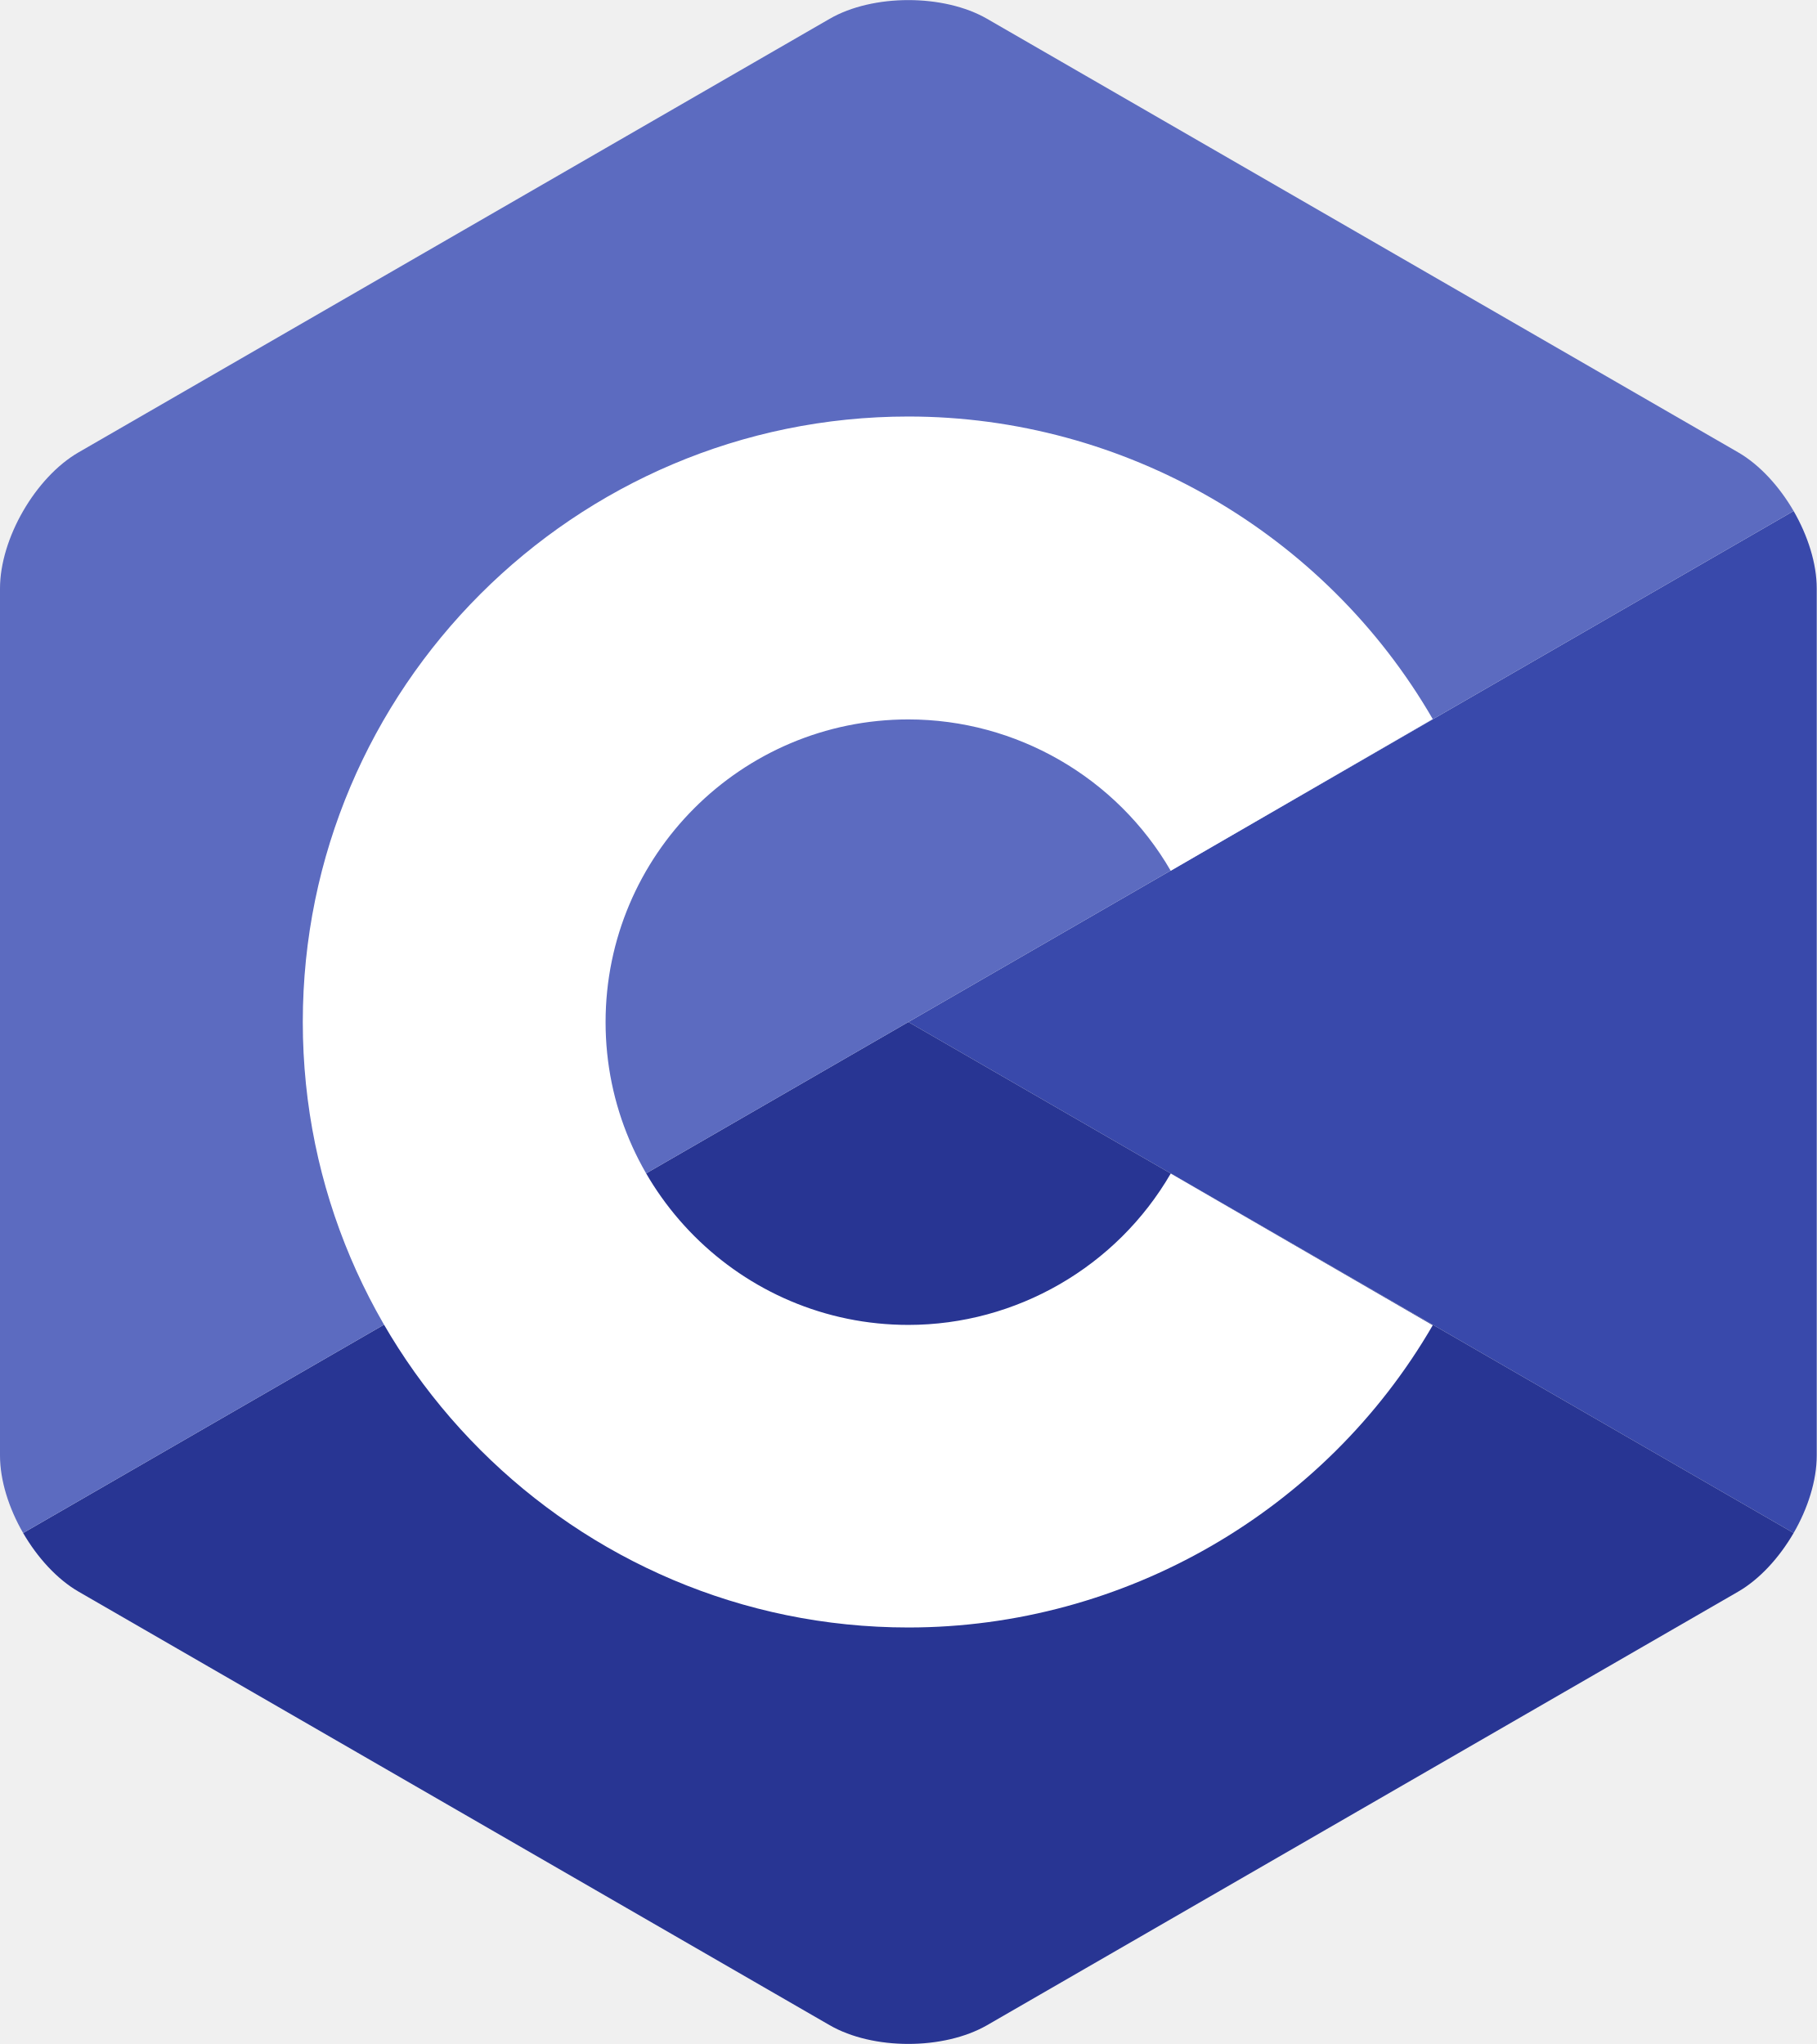
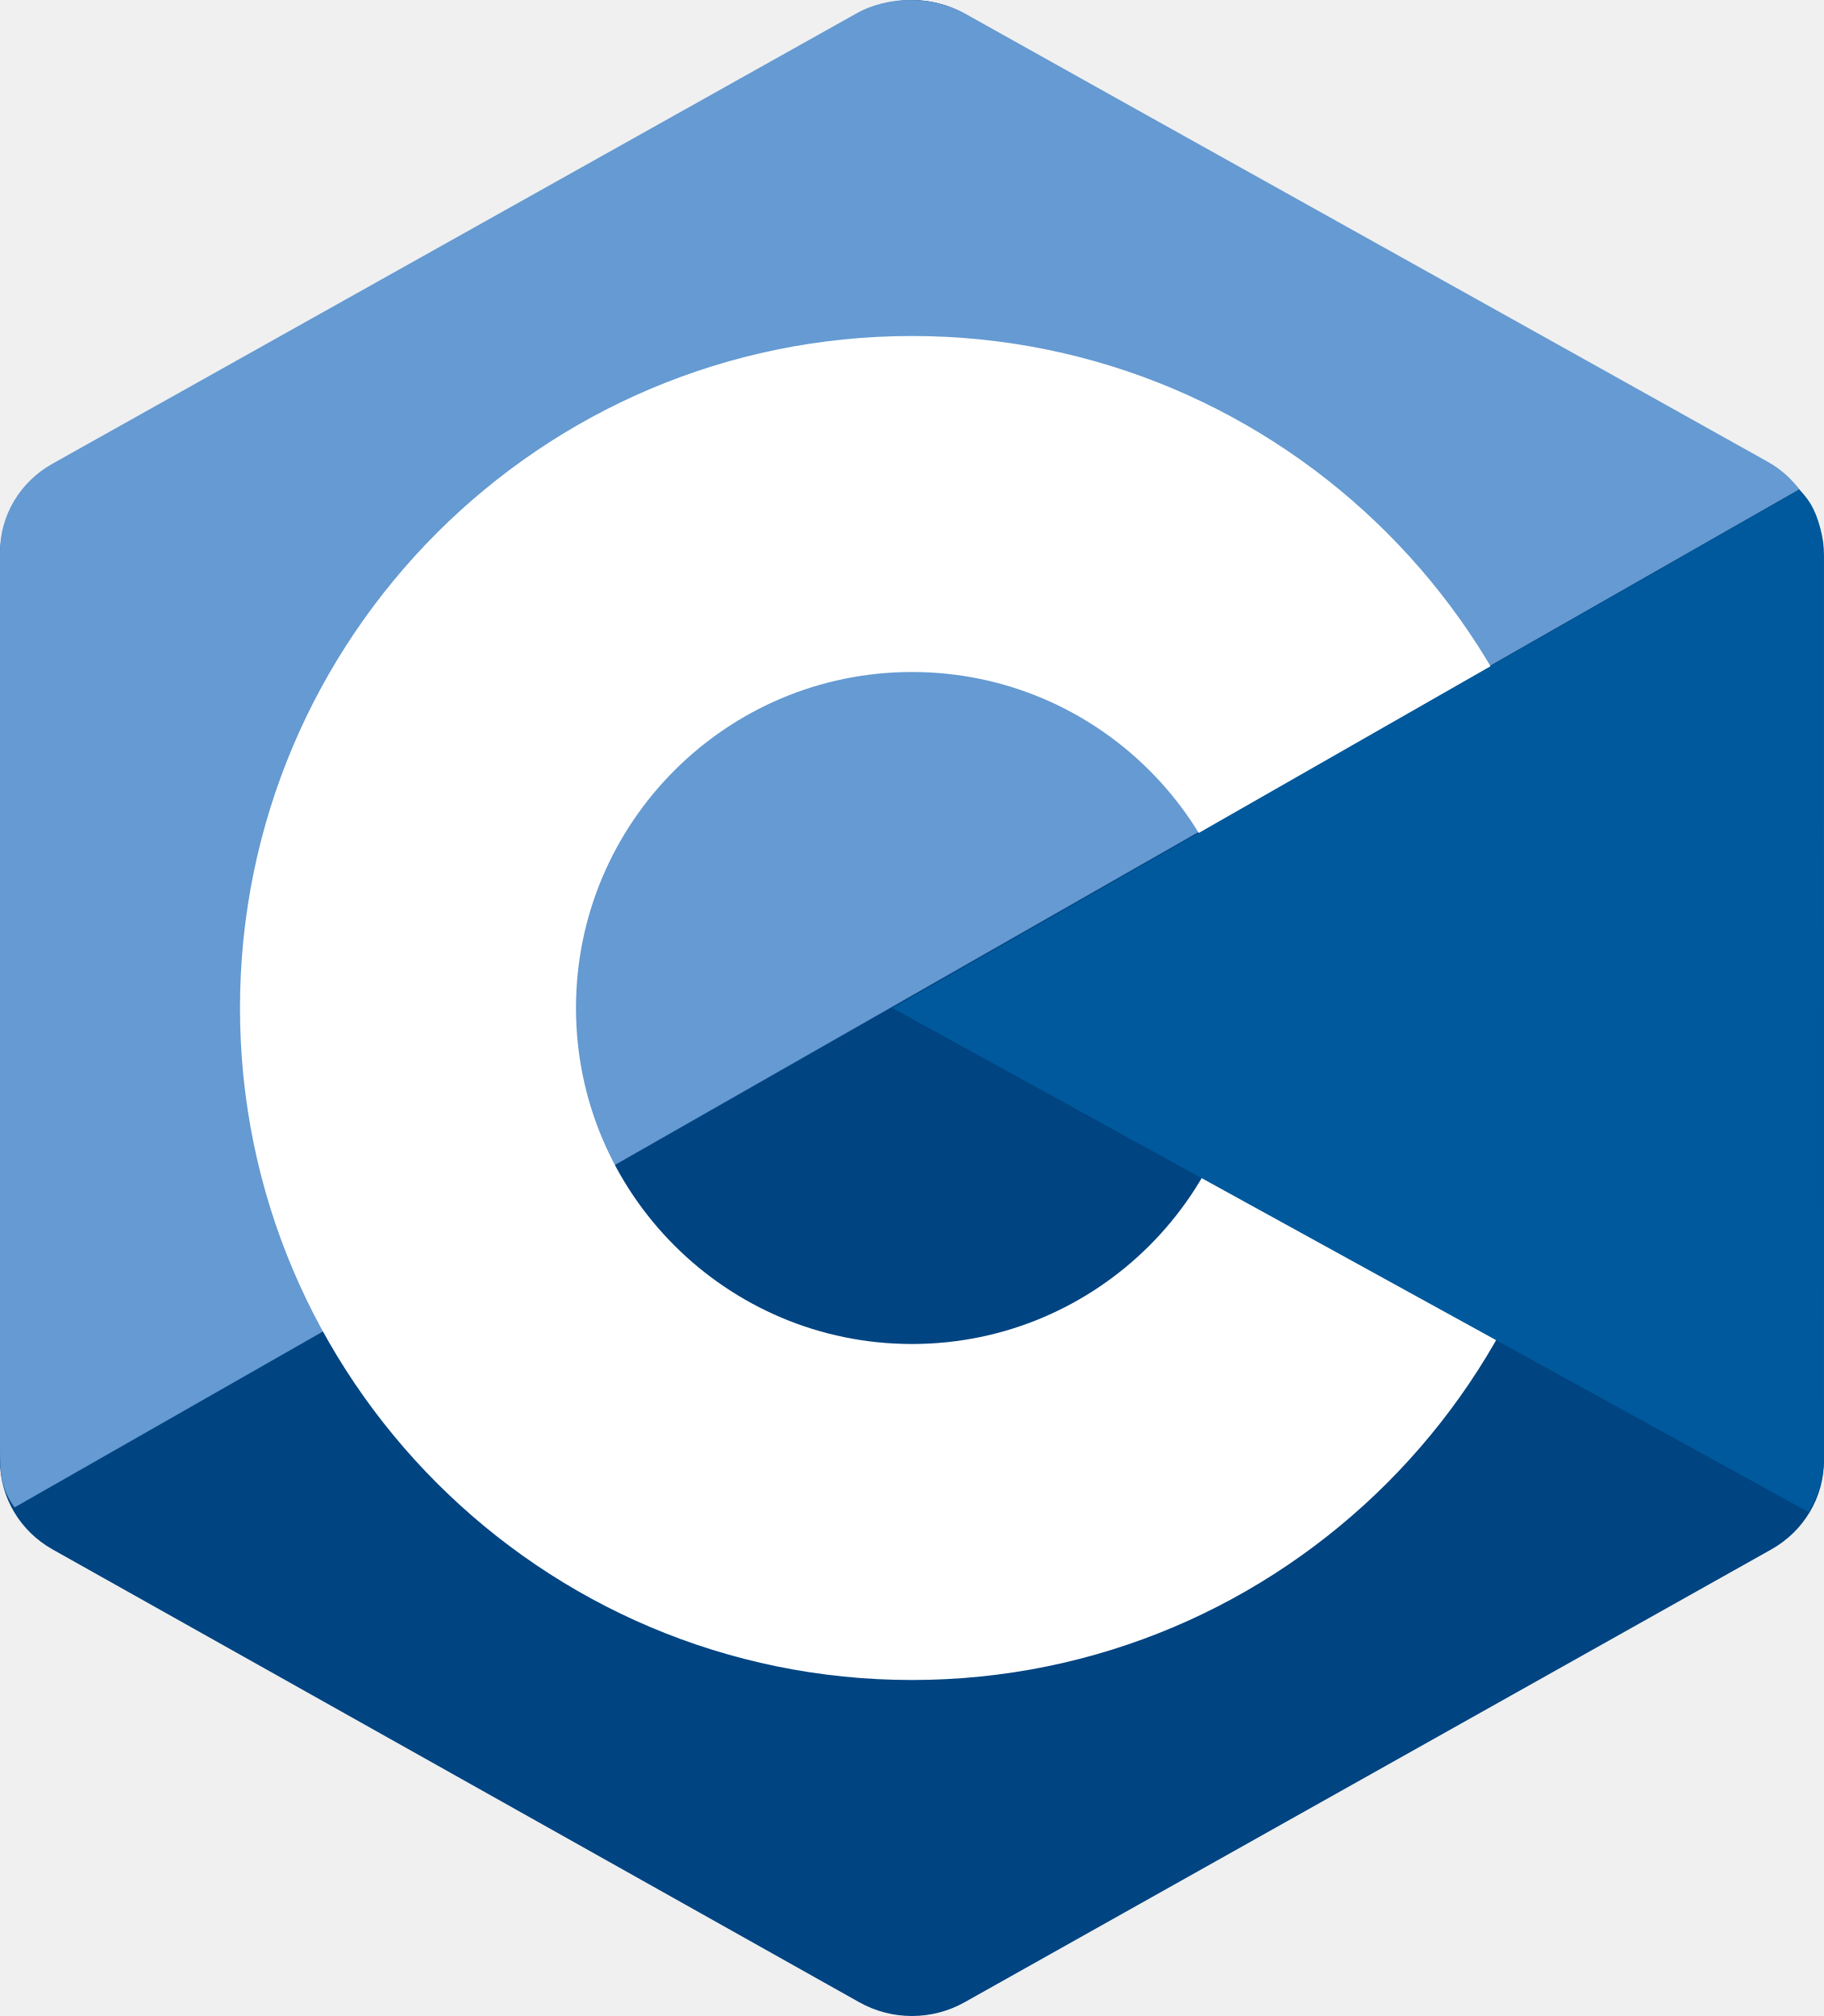
- <svg xmlns="http://www.w3.org/2000/svg" version="1.1" id="Layer_1" x="0px" y="0px" viewBox="0 0 109.19 122.88" style="enable-background:new 0 0 109.19 122.88" xml:space="preserve">
-   <style type="text/css">.st0{fill-rule:evenodd;clip-rule:evenodd;fill:#3949AB;} .st1{fill-rule:evenodd;clip-rule:evenodd;fill:#283593;} .st2{fill-rule:evenodd;clip-rule:evenodd;fill:#5C6BC0;} .st3{fill-rule:evenodd;clip-rule:evenodd;fill:#FFFFFF;}</style>
-   <g>
-     <path class="st0" d="M107.81,92.16c0.86-1.48,1.39-3.16,1.39-4.66V35.38c0-1.5-0.53-3.17-1.39-4.66L54.6,61.44L107.81,92.16 L107.81,92.16L107.81,92.16z" />
-     <path class="st1" d="M59.33,121.75l45.14-26.06c1.3-0.75,2.48-2.05,3.34-3.53L54.6,61.44L1.39,92.16c0.86,1.48,2.04,2.78,3.34,3.53 l45.14,26.06C52.47,123.25,56.72,123.25,59.33,121.75L59.33,121.75L59.33,121.75z" />
-     <path class="st2" d="M107.81,30.72c-0.86-1.48-2.04-2.78-3.34-3.53L59.33,1.13c-2.6-1.5-6.86-1.5-9.46,0L4.73,27.19 C2.13,28.69,0,32.38,0,35.38V87.5c0,1.5,0.53,3.17,1.39,4.66L54.6,61.44L107.81,30.72L107.81,30.72L107.81,30.72z" />
-     <path class="st3" d="M54.6,97.84c-20.07,0-36.4-16.33-36.4-36.4s16.33-36.4,36.4-36.4c12.95,0,25.03,6.97,31.52,18.19l-15.75,9.12 c-3.25-5.62-9.29-9.1-15.77-9.1c-10.04,0-18.2,8.16-18.2,18.2c0,10.03,8.16,18.2,18.2,18.2c6.48,0,12.52-3.49,15.77-9.1l15.75,9.12 C79.63,90.87,67.55,97.84,54.6,97.84L54.6,97.84L54.6,97.84z" />
-   </g>
+ <svg xmlns="http://www.w3.org/2000/svg" viewBox="0 0 38 42" width="380.001" height="420" version="1.1" id="svg10">
+   <defs id="defs14" />
+   <path fill="#283593" fill-rule="evenodd" d="m 17.903,0.286 c 0.679,-0.381 1.515,-0.381 2.193,0 C 23.451,2.169 33.547,7.837 36.903,9.72 37.582,10.1 38,10.804 38,11.566 c 0,3.766 0,15.101 0,18.867 0,0.762 -0.418,1.466 -1.097,1.847 -3.355,1.883 -13.451,7.551 -16.807,9.434 -0.679,0.381 -1.515,0.381 -2.193,0 -3.355,-1.883 -13.451,-7.551 -16.807,-9.434 -0.678,-0.381 -1.096,-1.084 -1.096,-1.846 0,-3.766 0,-15.101 0,-18.867 0,-0.762 0.418,-1.466 1.097,-1.847 3.354,-1.883 13.452,-7.551 16.806,-9.434 z" clip-rule="evenodd" id="path2" style="fill:#004482;fill-opacity:1" />
+   <path fill="#5c6bc0" fill-rule="evenodd" d="m 0.304,31.404 c -0.266,-0.356 -0.304,-0.694 -0.304,-1.149 0,-3.744 0,-15.014 0,-18.759 0,-0.758 0.417,-1.458 1.094,-1.836 3.343,-1.872 13.405,-7.507 16.748,-9.38 0.677,-0.379 1.594,-0.371 2.271,0.008 3.343,1.872 13.371,7.459 16.714,9.331 0.27,0.152 0.476,0.335 0.66,0.576 z" clip-rule="evenodd" id="path4" style="fill:#659ad2;fill-opacity:1" />
+   <path fill="#ffffff" fill-rule="evenodd" d="m 19,7 c 7.727,0 14,6.273 14,14 0,7.727 -6.273,14 -14,14 -7.727,0 -14,-6.273 -14,-14 0,-7.727 6.273,-14 14,-14 z m 0,7 c 3.863,0 7,3.136 7,7 0,3.863 -3.137,7 -7,7 -3.863,0 -7,-3.137 -7,-7 0,-3.864 3.136,-7 7,-7 z" clip-rule="evenodd" id="path6" />
+   <path fill="#3949ab" fill-rule="evenodd" d="m 37.485,10.205 c 0.516,0.483 0.506,1.211 0.506,1.784 0,3.795 -0.032,14.589 0.009,18.384 0.004,0.396 -0.127,0.813 -0.323,1.127 l -19.084,-10.5 z" clip-rule="evenodd" id="path8" style="fill:#00599c;fill-opacity:1" />
</svg>
